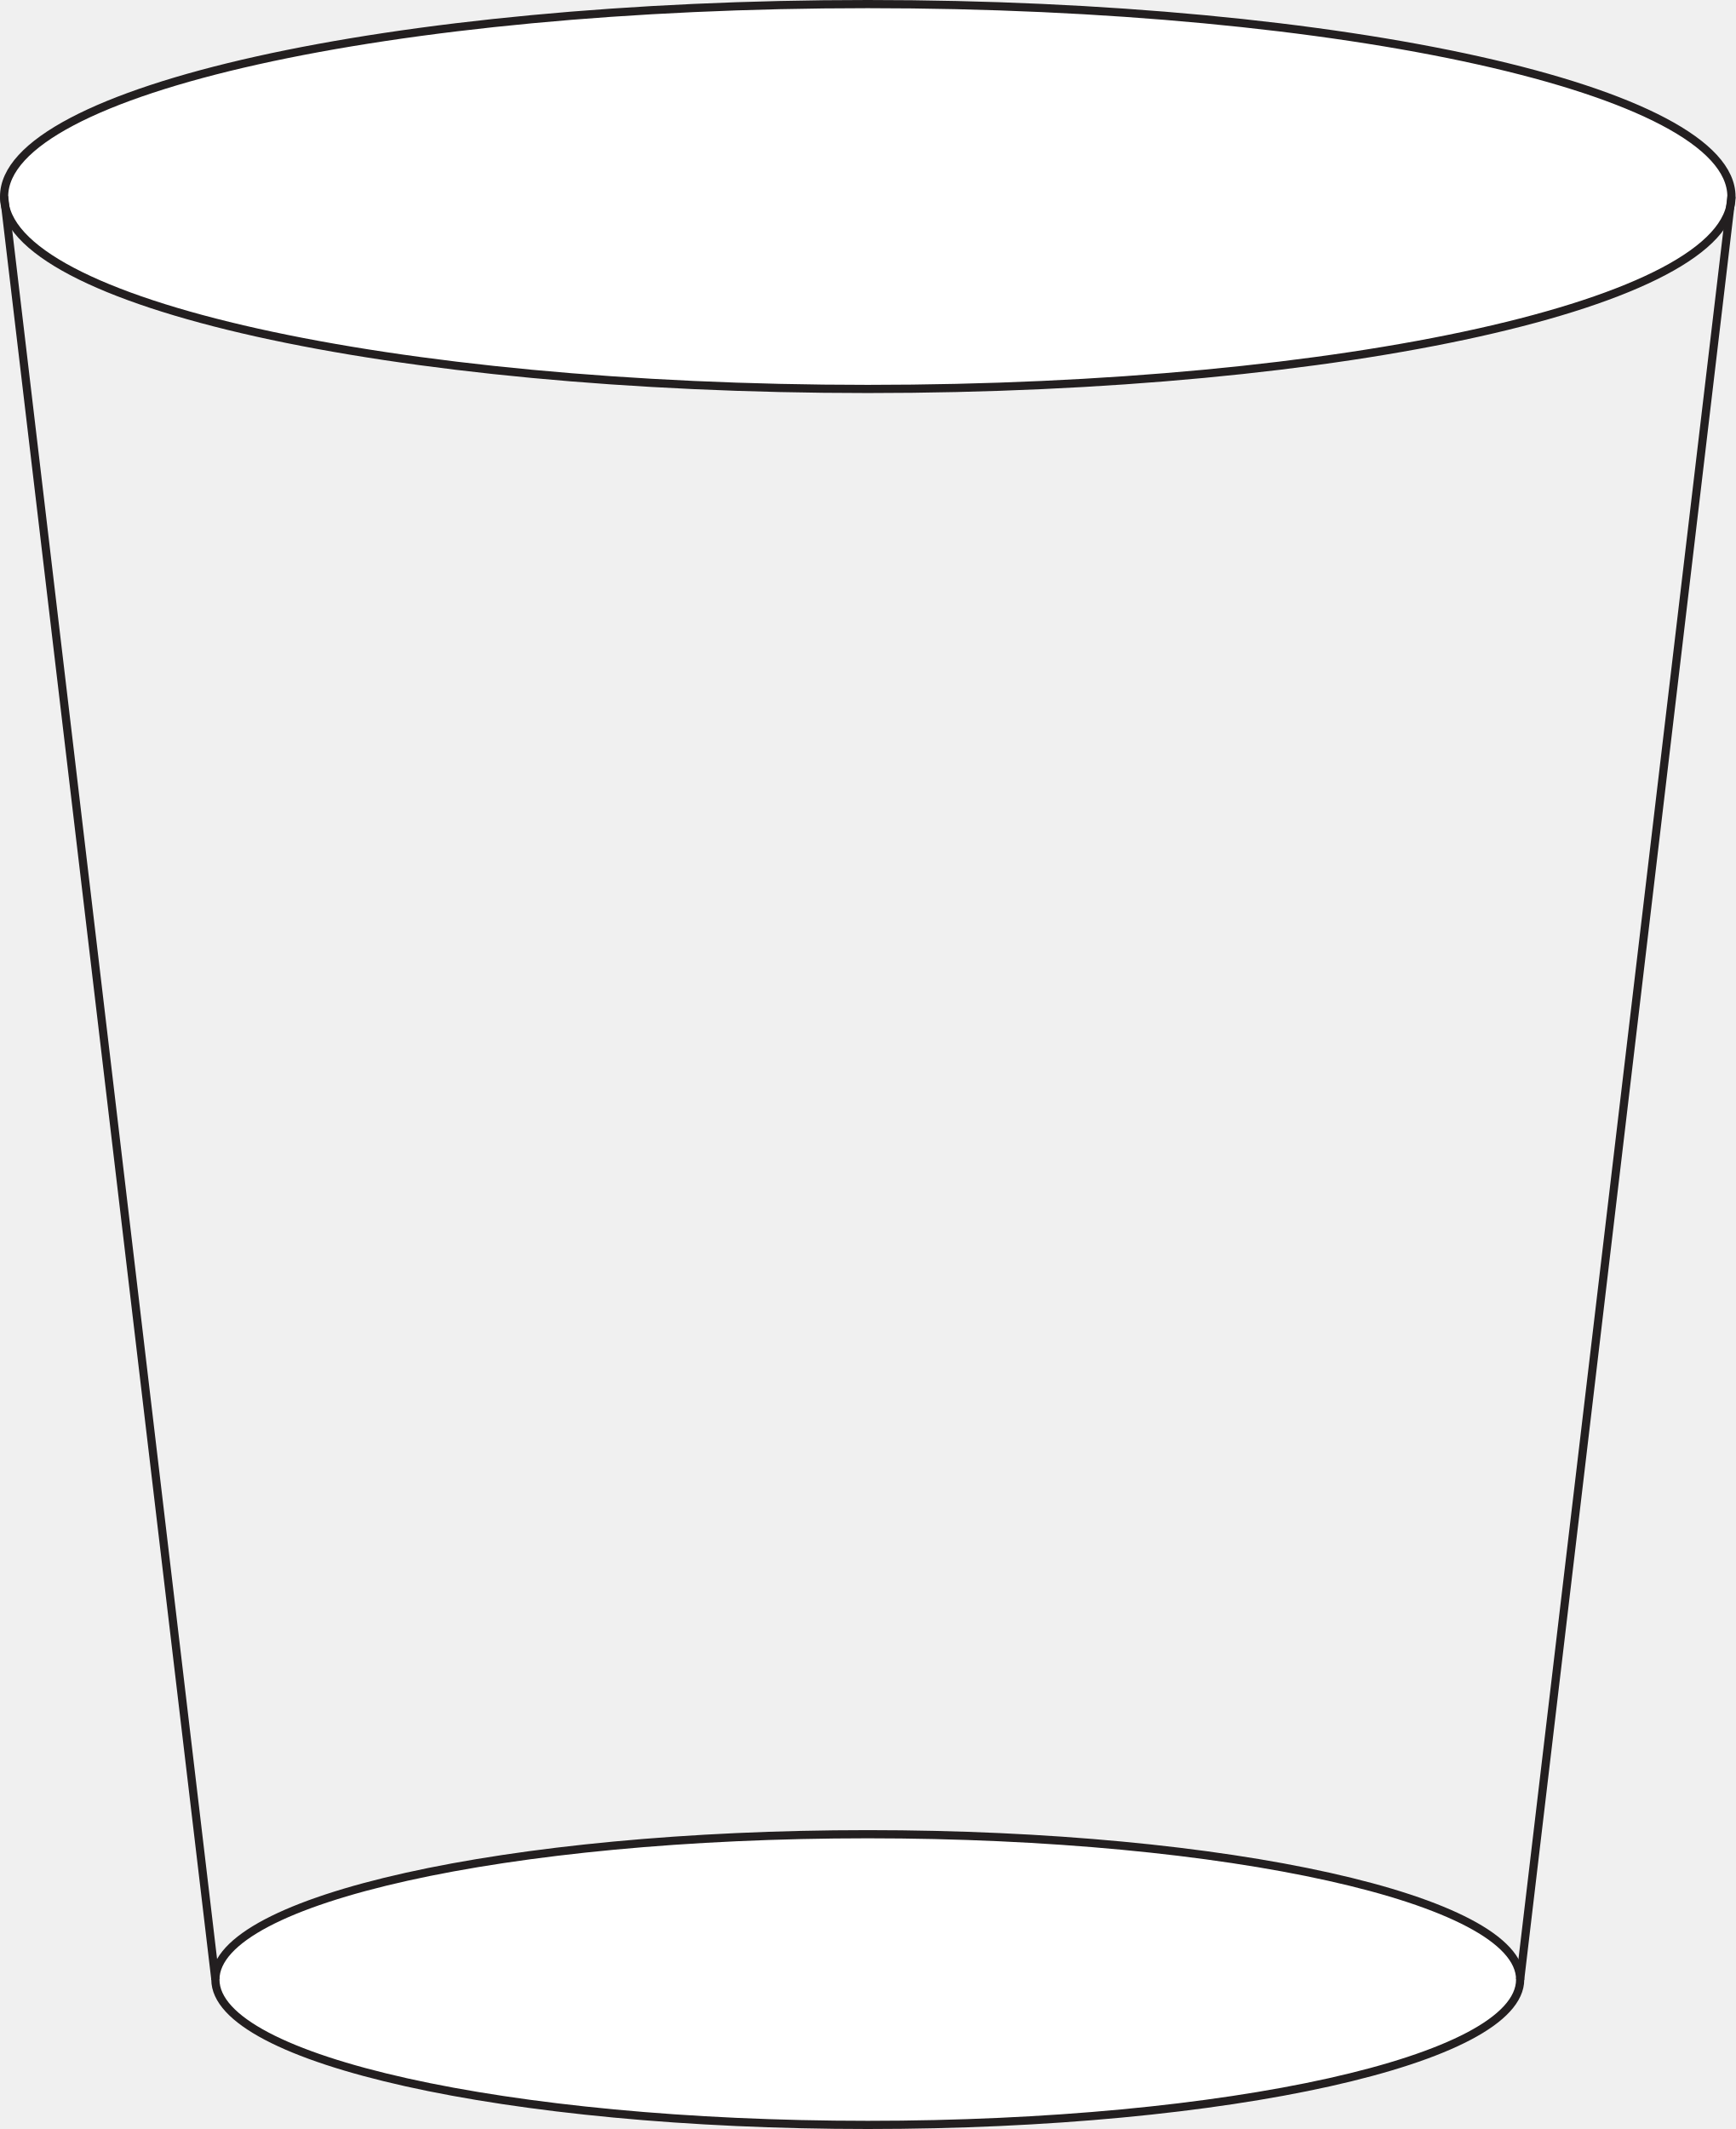
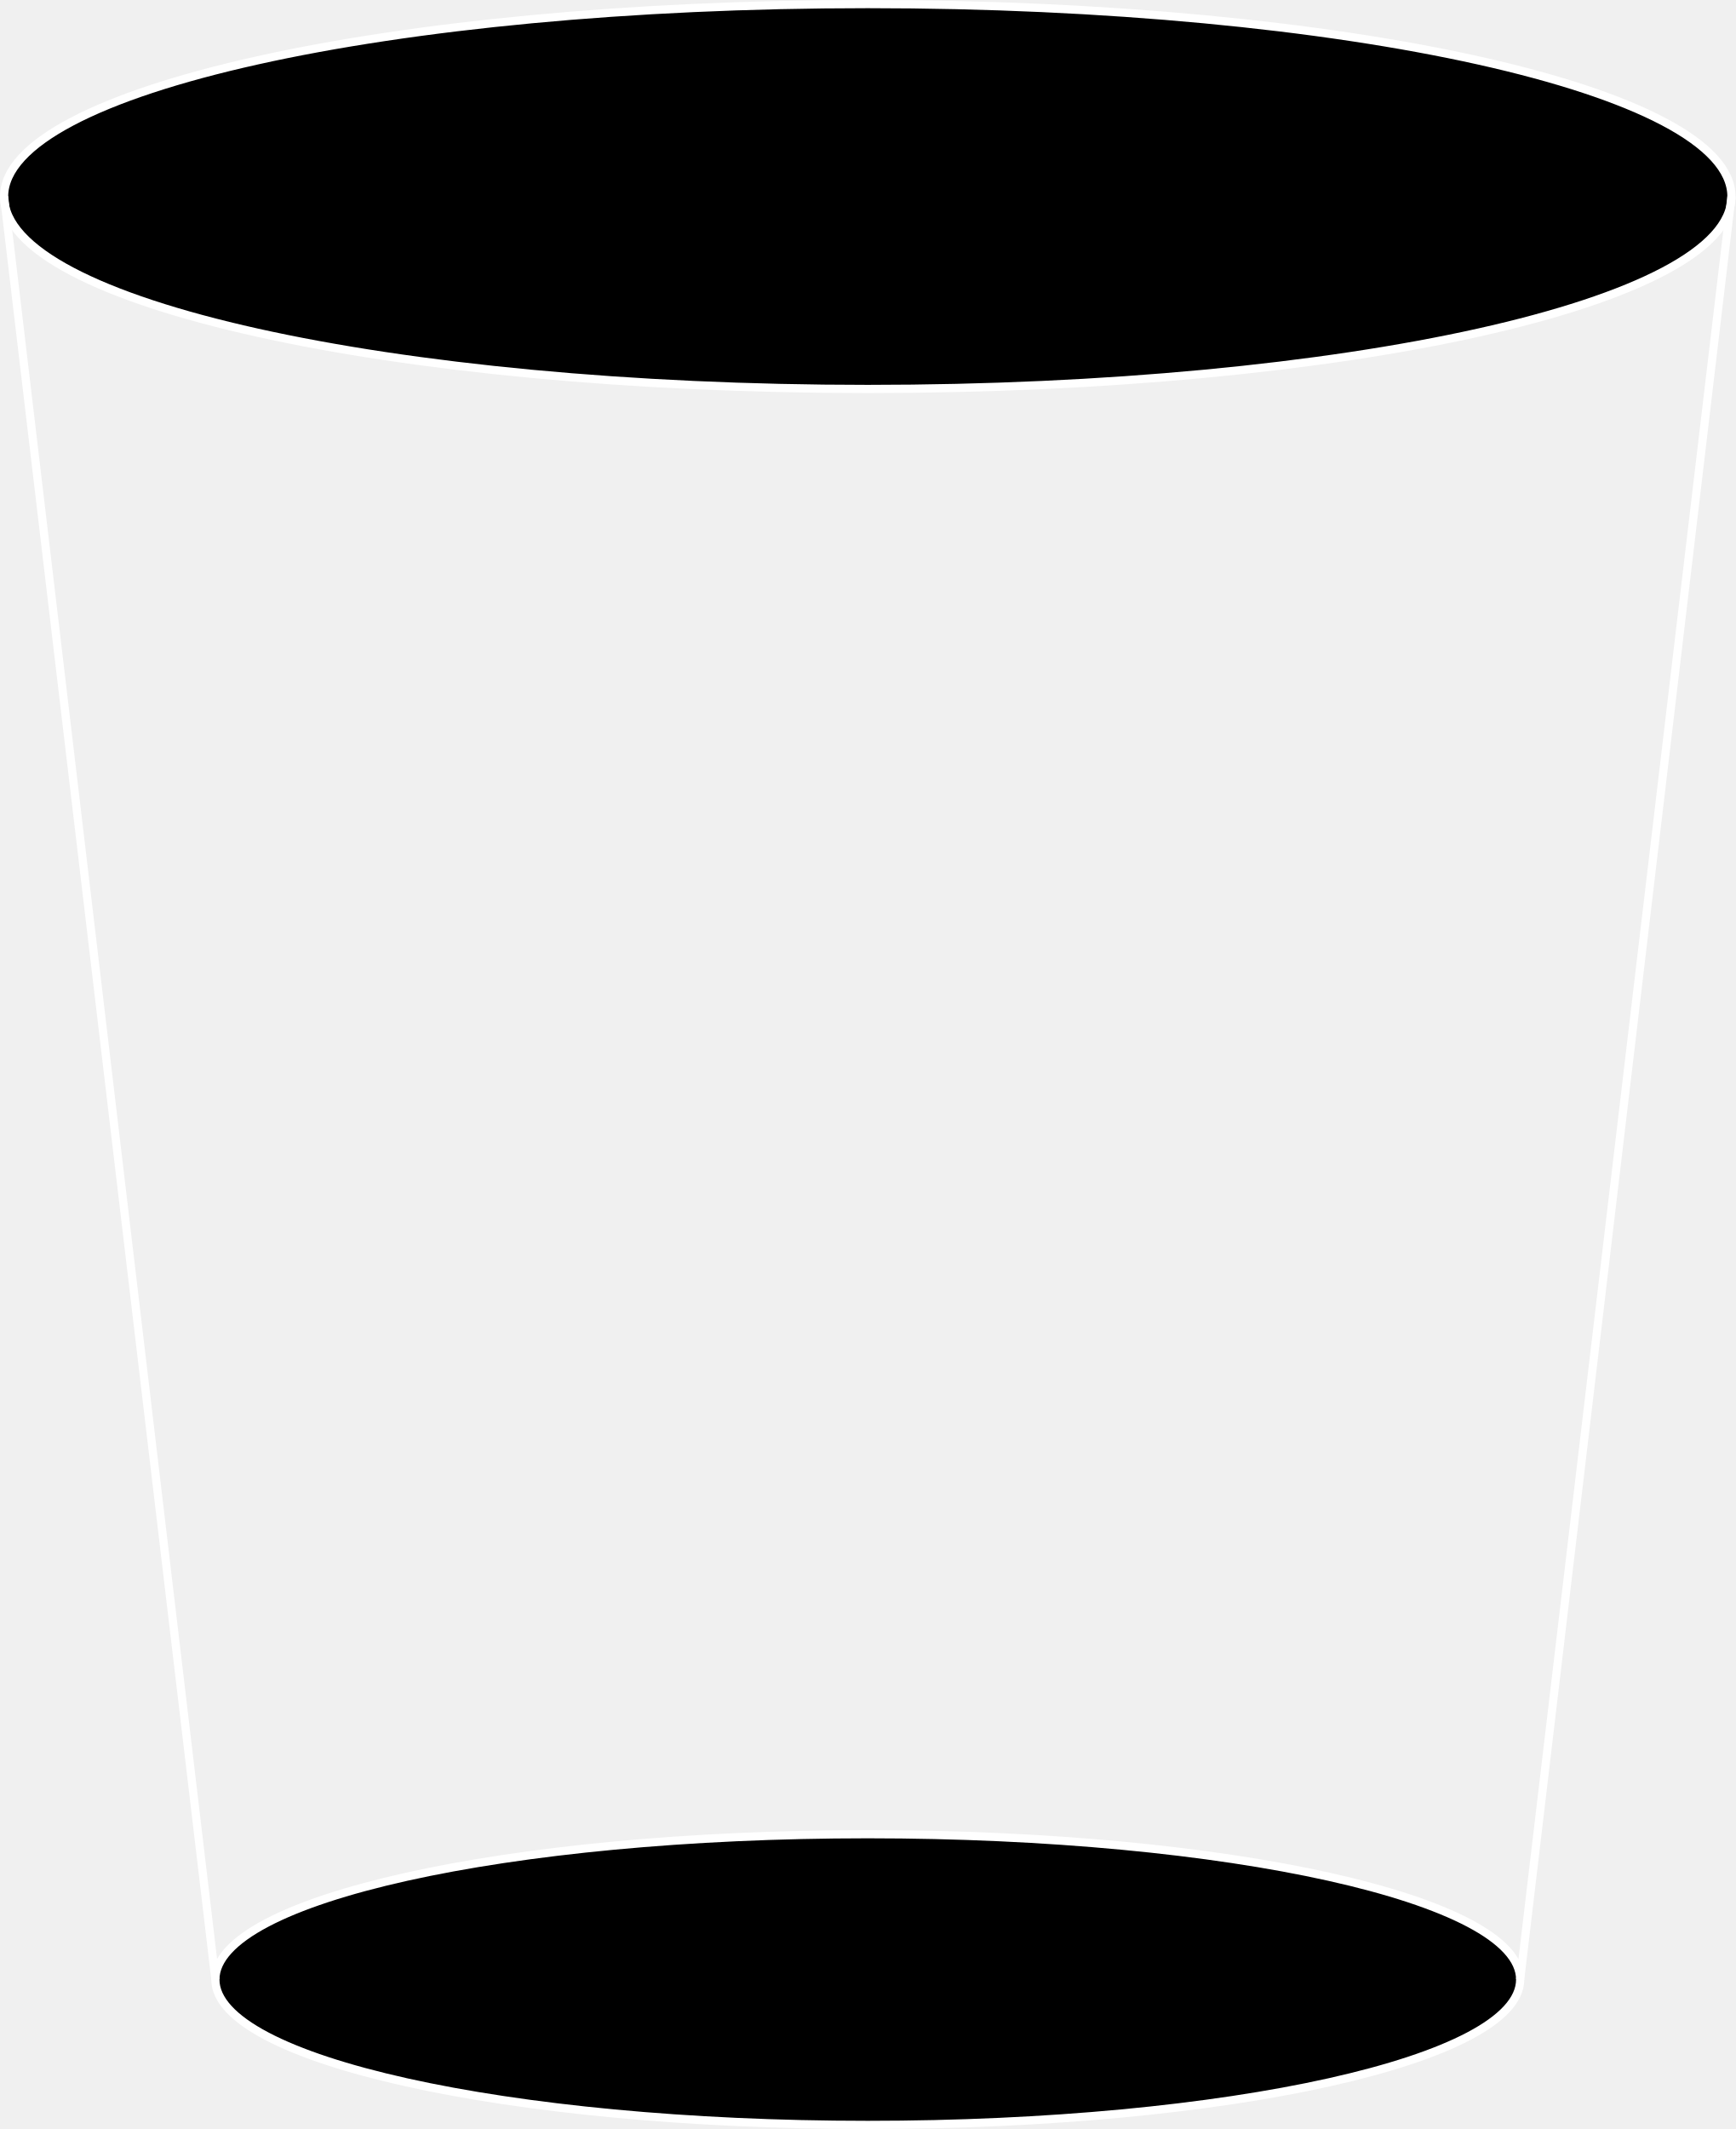
<svg xmlns="http://www.w3.org/2000/svg" id="Layer_1" data-name="Layer 1" viewBox="0 0 212 260">
  <defs>
    <style>
      .cls-1 {
-         fill: #fff;
+         fill: #000;
      }

      .cls-1, .cls-2 {
-         stroke: #231f20;
+         stroke: #fff;
        stroke-miterlimit: 10;
      }

      .cls-2 {
        fill: none;
      }
    </style>
  </defs>
  <ellipse class="cls-1" cx="106" cy="24" rx="105.5" ry="23.5" />
  <ellipse class="cls-1" cx="106" cy="241.75" rx="79.69" ry="17.75" />
  <line class="cls-2" x1=".5" y1="24" x2="26.31" y2="241.75" />
  <line class="cls-2" x1="211.5" y1="24" x2="185.69" y2="241.75" />
</svg>
